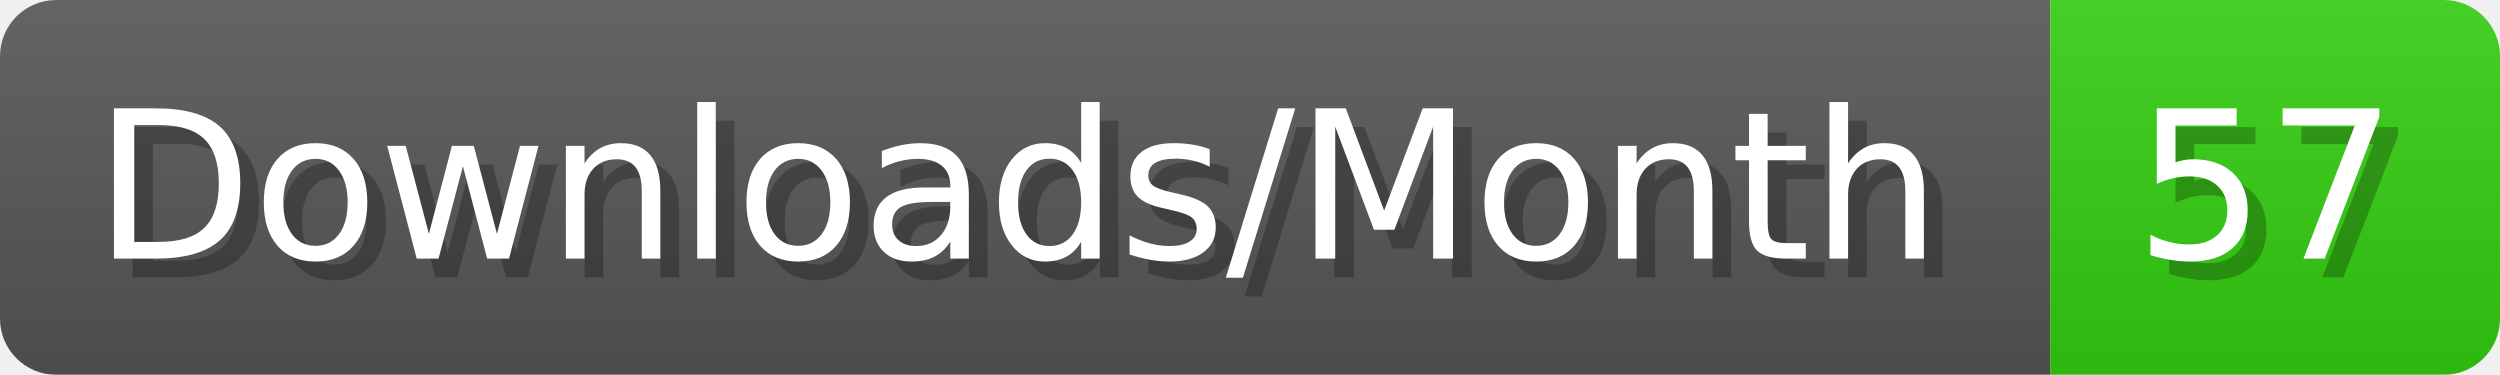
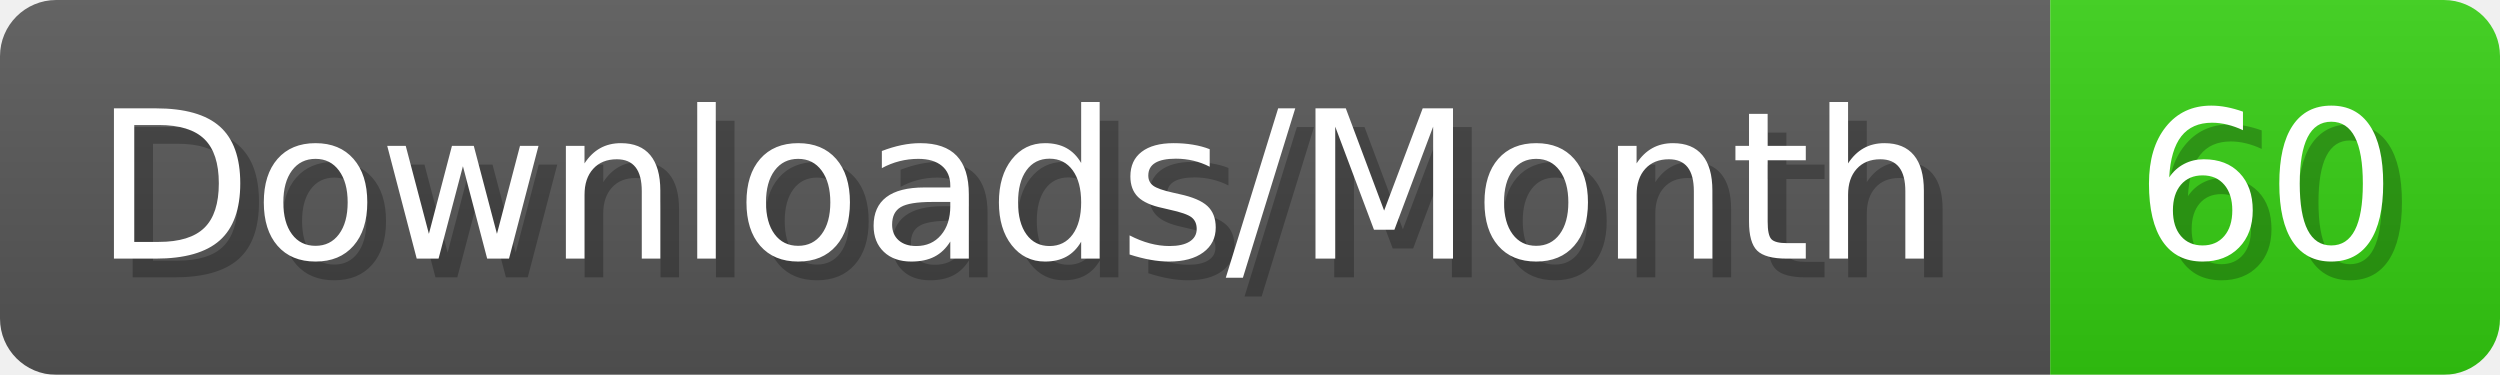
- <svg xmlns="http://www.w3.org/2000/svg" width="133.4" height="20" viewBox="0 0 1334 200" role="img" aria-label="Downloads/Month: 57">
+ <svg xmlns="http://www.w3.org/2000/svg" width="133.4" height="20" viewBox="0 0 1334 200" role="img" aria-label="Downloads/Month: 60">
  <linearGradient id="YlXUI" x2="0" y2="100%">
    <stop offset="0" stop-opacity=".1" stop-color="#EEE" />
    <stop offset="1" stop-opacity=".1" />
  </linearGradient>
  <mask id="JHhop">
    <rect width="1334" height="200" rx="30" fill="#FFF" />
  </mask>
  <g mask="url(#JHhop)">
    <rect width="1094" height="200" fill="#555" />
    <rect width="240" height="200" fill="#3C1" x="1094" />
    <rect width="1334" height="200" fill="url(#YlXUI)" />
  </g>
  <g aria-hidden="true" fill="#fff" text-anchor="start" font-family="Verdana,DejaVu Sans,sans-serif" font-size="110">
    <text x="60" y="148" textLength="994" fill="#000" opacity="0.25">Downloads/Month</text>
    <text x="50" y="138" textLength="994">Downloads/Month</text>
-     <text x="1149" y="148" textLength="140" fill="#000" opacity="0.25">57</text>
-     <text x="1139" y="138" textLength="140">57</text>
+     <text x="1149" y="148" textLength="140" fill="#000" opacity="0.25">60</text>
+     <text x="1139" y="138" textLength="140">60</text>
  </g>
</svg>
